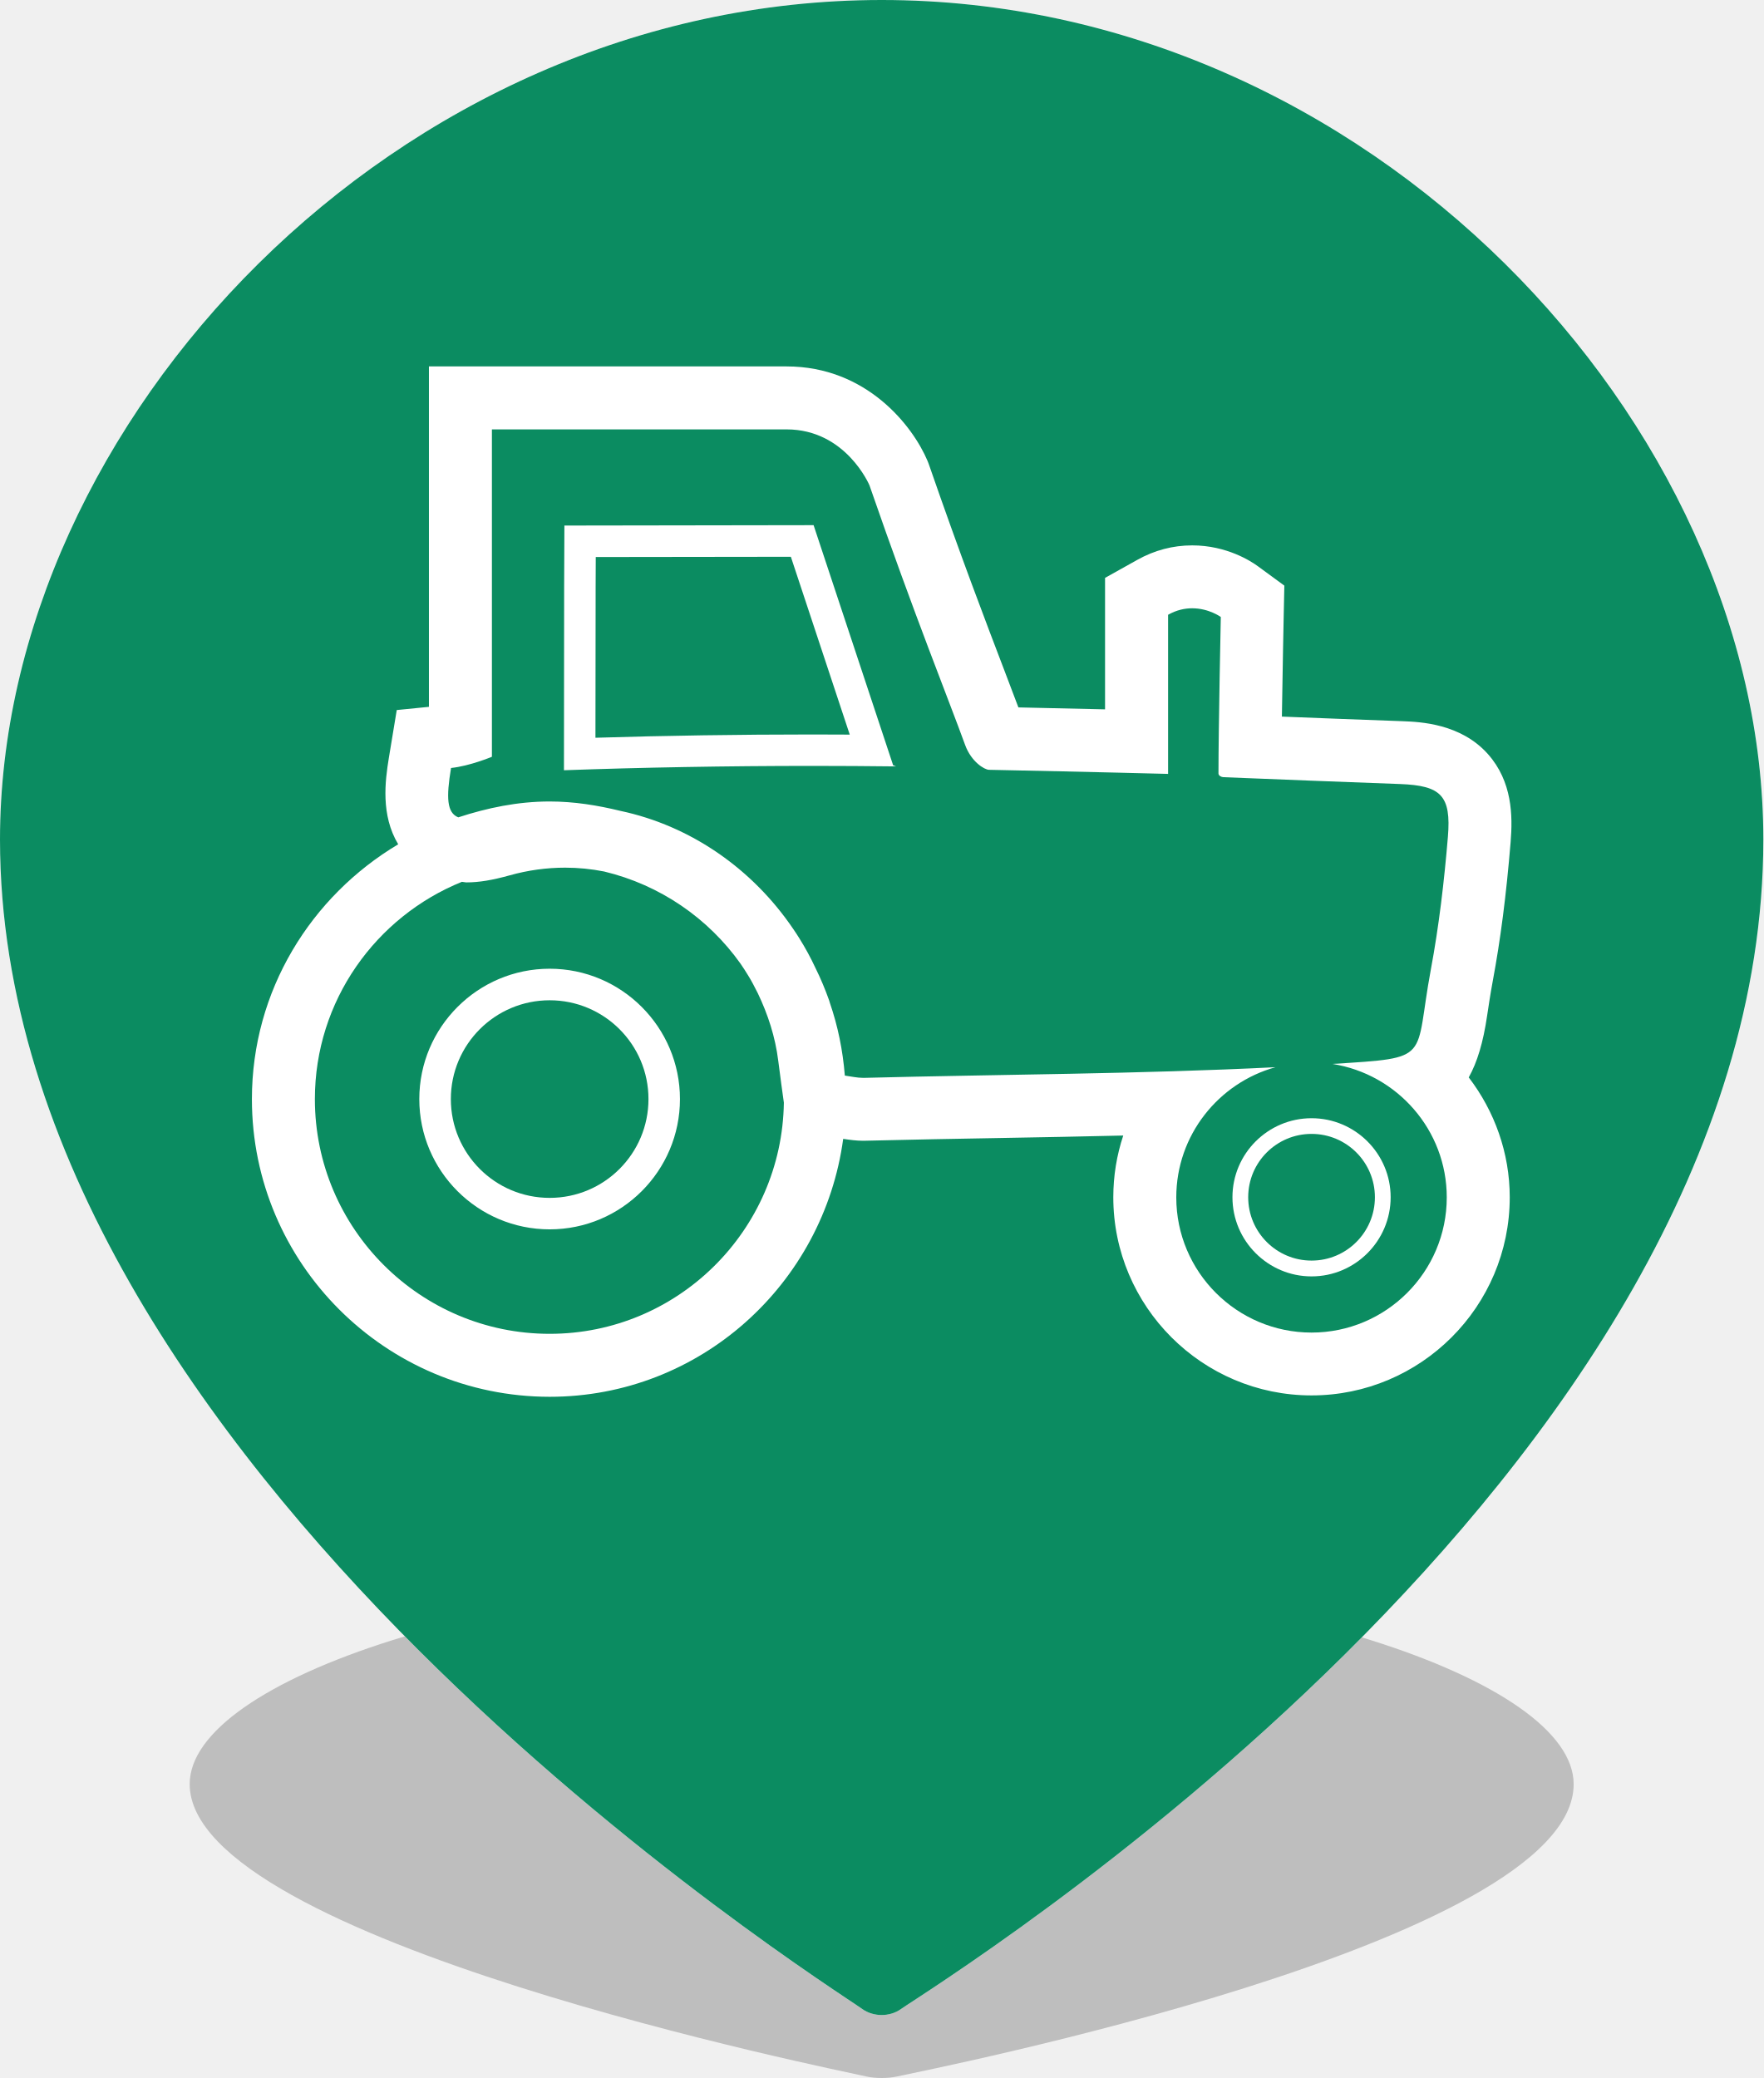
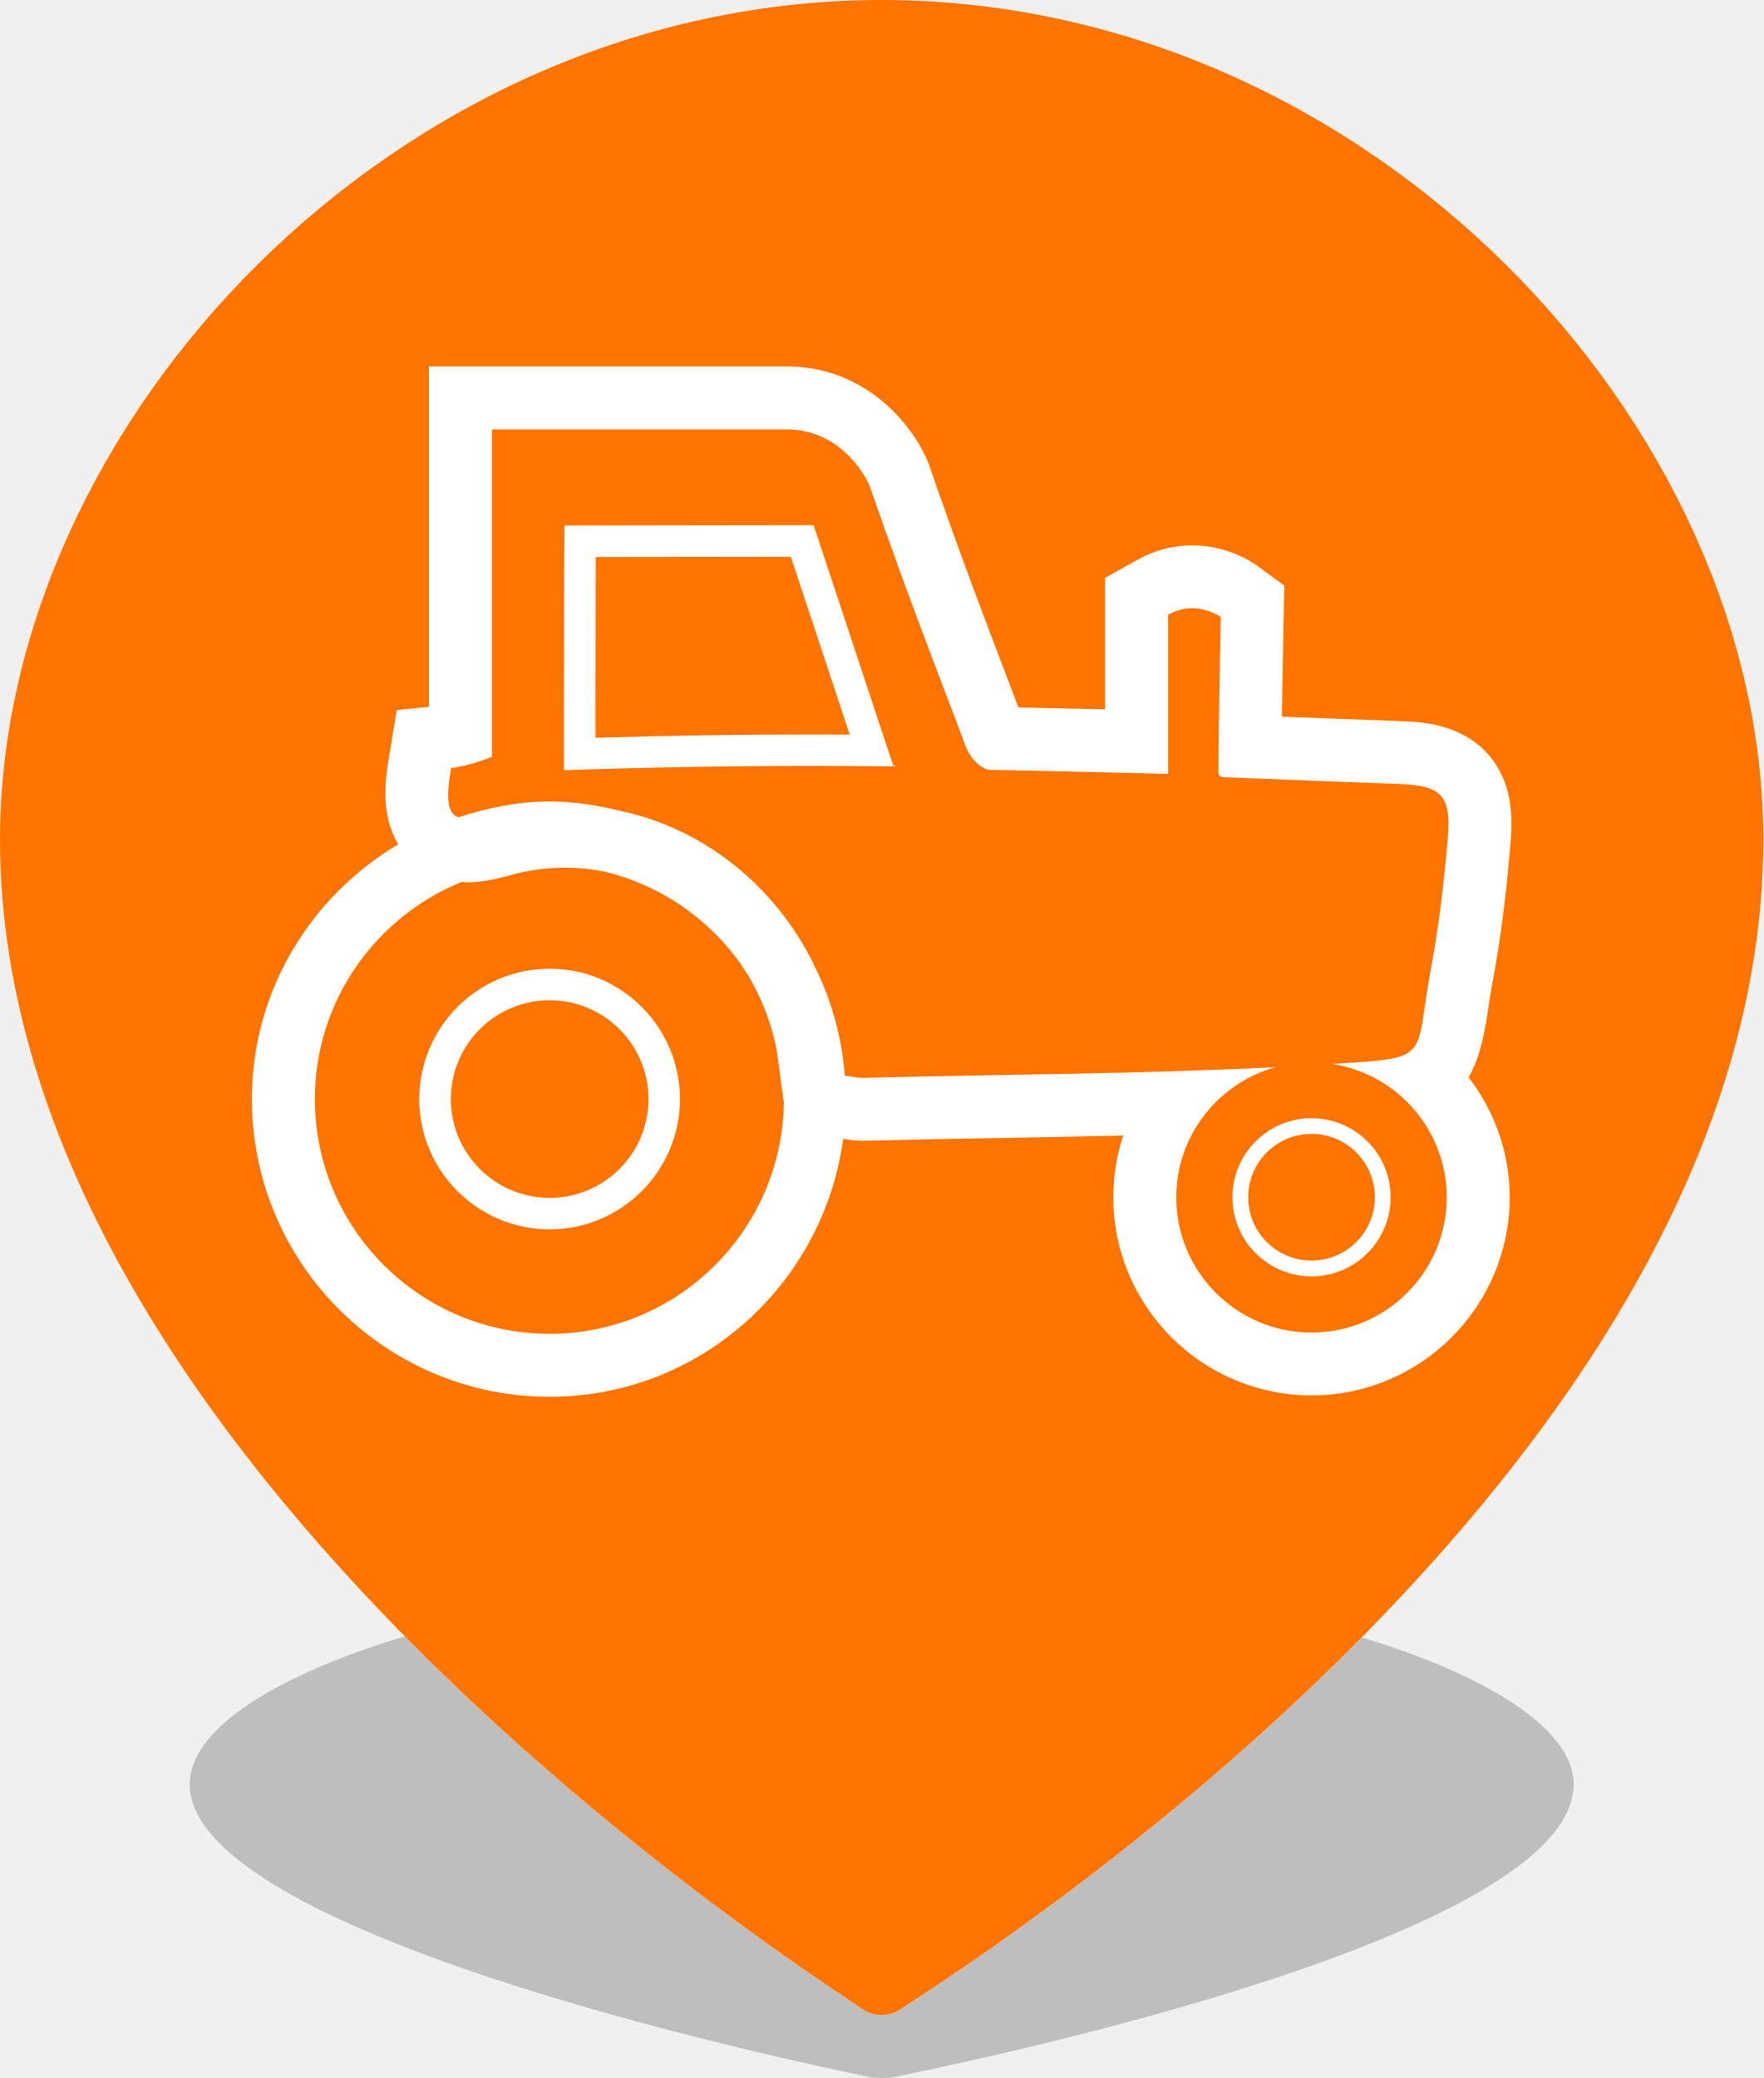
<svg xmlns="http://www.w3.org/2000/svg" version="1.1" id="Layer_1" x="0px" y="0px" width="28px" height="33px" viewBox="0 0 28 33" enable-background="new 0 0 28 33" xml:space="preserve">
  <defs id="defs29" />
  <g id="g24">
    <path opacity="0.25" fill="#282828" d="M14,25c-6.059,0-10.988,1.679-10.988,3.333c0,2.485,10.307,4.542,10.746,4.643   C13.828,32.992,13.914,33,14,33c0.084,0,0.17-0.008,0.239-0.023c0.439-0.099,10.749-2.114,10.749-4.643   C24.988,26.679,20.059,25,14,25z" id="path4" />
    <g id="g22">
      <path fill="#FFFFFF" d="M14,0C6.28,0,0,6.717,0,13.332c0,9.941,13.132,18.169,13.691,18.572C13.78,31.968,13.891,32,14,32    c0.107,0,0.217-0.031,0.305-0.094C14.864,31.511,28,23.45,28,13.332C28,6.717,21.72,0,14,0z" id="path6" />
      <g id="g20">
-         <path fill="#C1122B" d="M9.46,8.846L9.458,9.319l-0.003,2.397c1.098-0.034,2.3-0.052,3.438-0.052c0.201,0,0.401,0.001,0.6,0.002     l-0.935-2.824L9.46,8.846z" id="path8" style="fill:#0b8c61;fill-opacity:1" />
-         <circle fill="#C1122B" cx="8.728" cy="17.454" r="1.569" id="circle10" style="fill:#0b8c61;fill-opacity:1" />
-         <path fill="#C1122B" d="M12.395,17.13c-0.015-0.107-0.027-0.199-0.037-0.282c-0.047-0.382-0.165-0.741-0.325-1.075     c-0.049-0.096-0.097-0.193-0.155-0.285c-0.038-0.063-0.078-0.124-0.119-0.184c-0.514-0.723-1.278-1.251-2.166-1.464     c-0.202-0.04-0.409-0.061-0.619-0.061c-0.295,0-0.592,0.041-0.881,0.122c-0.276,0.077-0.487,0.112-0.685,0.112     c-0.027,0-0.048-0.008-0.074-0.009C5.969,14.557,5,15.892,5,17.455c0,2.055,1.672,3.727,3.728,3.727     c2.035,0,3.689-1.642,3.719-3.671l-0.041-0.296L12.395,17.13z M8.728,19.523c-1.142,0-2.07-0.928-2.07-2.069     s0.928-2.07,2.07-2.07c1.141,0,2.069,0.929,2.069,2.07S9.869,19.523,8.728,19.523z" id="path12" style="fill:#0b8c61;fill-opacity:1" />
-         <circle fill="#C1122B" cx="20.826" cy="19.013" r="1.006" id="circle14" style="fill:#0b8c61;fill-opacity:1" />
-         <path fill="#C1122B" d="M22.72,15.398c0.13-0.696,0.212-1.403,0.271-2.108c0.055-0.659-0.112-0.814-0.758-0.839     c-0.961-0.034-1.848-0.071-2.808-0.109c-0.029-0.001-0.077-0.022-0.077-0.06c0-0.724,0.037-2.484,0.037-2.484     S19.196,9.66,18.931,9.66c-0.116,0-0.247,0.026-0.383,0.103c0,0.821,0,1.654,0,2.527c0,0-1.172-0.031-2.844-0.065     c-0.074-0.002-0.281-0.128-0.378-0.392c-0.251-0.694-0.8-2.045-1.52-4.126c0,0-0.373-0.888-1.316-0.888c-0.781,0-4.679,0-4.679,0     v5.199c0,0-0.353,0.148-0.649,0.178c-0.078,0.472-0.067,0.711,0.115,0.784c0.46-0.15,0.942-0.252,1.451-0.252     c0.389,0,0.761,0.061,1.122,0.149c1.119,0.237,2.101,0.923,2.748,1.879c0.034,0.048,0.064,0.097,0.096,0.147     c0.094,0.151,0.179,0.306,0.255,0.47c0.083,0.167,0.154,0.338,0.217,0.515c0.004,0.012,0.008,0.024,0.011,0.037     c0.127,0.368,0.206,0.754,0.238,1.156c0.101,0.014,0.196,0.036,0.289,0.036c0.007,0,0.013,0,0.02,0     c2.176-0.056,4.355-0.06,6.529-0.169c-0.906,0.251-1.575,1.082-1.575,2.067c0,1.184,0.962,2.147,2.148,2.147     c1.184,0,2.147-0.963,2.147-2.147c0-1.071-0.79-1.958-1.816-2.119C22.761,16.794,22.451,16.842,22.72,15.398z M12.893,12.163     c-1.343,0-2.729,0.025-3.938,0.069l0.003-2.916l0.004-0.97l3.957-0.006l1.263,3.813l0.045,0.018     C13.793,12.166,13.345,12.163,12.893,12.163z M22.082,19.013c0,0.693-0.564,1.257-1.256,1.257c-0.692,0-1.256-0.564-1.256-1.257     c0-0.692,0.564-1.255,1.256-1.255C21.518,17.758,22.082,18.321,22.082,19.013z" id="path16" style="fill:#0b8c61;fill-opacity:1" />
-         <path fill="#C1122B" d="M14,0C6.28,0,0,6.717,0,13.332c0,9.941,13.132,18.169,13.691,18.572C13.78,31.968,13.891,32,14,32     c0.107,0,0.217-0.031,0.305-0.094C14.864,31.511,28,23.45,28,13.332C28,6.717,21.72,0,14,0z M23.973,19.013     c0,1.735-1.412,3.147-3.147,3.147c-1.736,0-3.148-1.412-3.148-3.147c0-0.34,0.055-0.67,0.158-0.98     c-0.652,0.016-1.301,0.027-1.94,0.039c-0.716,0.013-1.431,0.025-2.137,0.043l-0.037,0.001h-0.018     c-0.102,0-0.208-0.014-0.315-0.03c-0.312,2.306-2.272,4.096-4.661,4.096C6.121,22.181,4,20.061,4,17.455     c0-1.725,0.939-3.222,2.323-4.047c-0.278-0.463-0.209-1.002-0.148-1.375L6.3,11.276l0.511-0.051V6.819v-1h1h4.679     c1.269,0,2.003,0.943,2.238,1.5l0.012,0.03l0.011,0.03c0.497,1.435,0.905,2.503,1.203,3.283c0.083,0.217,0.156,0.408,0.217,0.572     c0.531,0.011,0.998,0.022,1.376,0.031V9.763V9.177l0.512-0.286c0.273-0.153,0.566-0.23,0.872-0.23     c0.55,0,0.938,0.254,1.044,0.332l0.419,0.307l-0.011,0.52c0,0.001-0.017,0.815-0.028,1.56c0.635,0.025,1.257,0.05,1.916,0.073     c0.277,0.011,0.925,0.036,1.358,0.525c0.384,0.434,0.393,0.974,0.358,1.396c-0.07,0.848-0.161,1.55-0.284,2.208     c-0.04,0.216-0.066,0.397-0.089,0.547c-0.062,0.425-0.158,0.742-0.292,0.981C23.731,17.644,23.973,18.308,23.973,19.013z" id="path18" style="fill:#0b8c61;fill-opacity:1" />
+         <path fill="#C1122B" d="M9.46,8.846L9.458,9.319l-0.003,2.397c1.098-0.034,2.3-0.052,3.438-0.052c0.201,0,0.401,0.001,0.6,0.002     l-0.935-2.824L9.46,8.846z" id="path8" style="fill:#FF7400;fill-opacity:1" />
+         <circle fill="#C1122B" cx="8.728" cy="17.454" r="1.569" id="circle10" style="fill:#FF7400;fill-opacity:1" />
+         <path fill="#C1122B" d="M12.395,17.13c-0.015-0.107-0.027-0.199-0.037-0.282c-0.047-0.382-0.165-0.741-0.325-1.075     c-0.049-0.096-0.097-0.193-0.155-0.285c-0.038-0.063-0.078-0.124-0.119-0.184c-0.514-0.723-1.278-1.251-2.166-1.464     c-0.202-0.04-0.409-0.061-0.619-0.061c-0.295,0-0.592,0.041-0.881,0.122c-0.276,0.077-0.487,0.112-0.685,0.112     c-0.027,0-0.048-0.008-0.074-0.009C5.969,14.557,5,15.892,5,17.455c0,2.055,1.672,3.727,3.728,3.727     c2.035,0,3.689-1.642,3.719-3.671l-0.041-0.296L12.395,17.13z M8.728,19.523c-1.142,0-2.07-0.928-2.07-2.069     s0.928-2.07,2.07-2.07c1.141,0,2.069,0.929,2.069,2.07S9.869,19.523,8.728,19.523z" id="path12" style="fill:#FF7400;fill-opacity:1" />
+         <circle fill="#C1122B" cx="20.826" cy="19.013" r="1.006" id="circle14" style="fill:#FF7400;fill-opacity:1" />
+         <path fill="#C1122B" d="M22.72,15.398c0.13-0.696,0.212-1.403,0.271-2.108c0.055-0.659-0.112-0.814-0.758-0.839     c-0.961-0.034-1.848-0.071-2.808-0.109c-0.029-0.001-0.077-0.022-0.077-0.06c0-0.724,0.037-2.484,0.037-2.484     S19.196,9.66,18.931,9.66c-0.116,0-0.247,0.026-0.383,0.103c0,0.821,0,1.654,0,2.527c0,0-1.172-0.031-2.844-0.065     c-0.074-0.002-0.281-0.128-0.378-0.392c-0.251-0.694-0.8-2.045-1.52-4.126c0,0-0.373-0.888-1.316-0.888c-0.781,0-4.679,0-4.679,0     v5.199c0,0-0.353,0.148-0.649,0.178c-0.078,0.472-0.067,0.711,0.115,0.784c0.46-0.15,0.942-0.252,1.451-0.252     c0.389,0,0.761,0.061,1.122,0.149c1.119,0.237,2.101,0.923,2.748,1.879c0.034,0.048,0.064,0.097,0.096,0.147     c0.094,0.151,0.179,0.306,0.255,0.47c0.083,0.167,0.154,0.338,0.217,0.515c0.004,0.012,0.008,0.024,0.011,0.037     c0.127,0.368,0.206,0.754,0.238,1.156c0.101,0.014,0.196,0.036,0.289,0.036c0.007,0,0.013,0,0.02,0     c2.176-0.056,4.355-0.06,6.529-0.169c-0.906,0.251-1.575,1.082-1.575,2.067c0,1.184,0.962,2.147,2.148,2.147     c1.184,0,2.147-0.963,2.147-2.147c0-1.071-0.79-1.958-1.816-2.119C22.761,16.794,22.451,16.842,22.72,15.398z M12.893,12.163     c-1.343,0-2.729,0.025-3.938,0.069l0.003-2.916l0.004-0.97l3.957-0.006l1.263,3.813l0.045,0.018     C13.793,12.166,13.345,12.163,12.893,12.163z M22.082,19.013c0,0.693-0.564,1.257-1.256,1.257c-0.692,0-1.256-0.564-1.256-1.257     c0-0.692,0.564-1.255,1.256-1.255C21.518,17.758,22.082,18.321,22.082,19.013z" id="path16" style="fill:#FF7400;fill-opacity:1" />
+         <path fill="#C1122B" d="M14,0C6.28,0,0,6.717,0,13.332c0,9.941,13.132,18.169,13.691,18.572C13.78,31.968,13.891,32,14,32     c0.107,0,0.217-0.031,0.305-0.094C14.864,31.511,28,23.45,28,13.332C28,6.717,21.72,0,14,0z M23.973,19.013     c0,1.735-1.412,3.147-3.147,3.147c-1.736,0-3.148-1.412-3.148-3.147c0-0.34,0.055-0.67,0.158-0.98     c-0.652,0.016-1.301,0.027-1.94,0.039c-0.716,0.013-1.431,0.025-2.137,0.043l-0.037,0.001h-0.018     c-0.102,0-0.208-0.014-0.315-0.03c-0.312,2.306-2.272,4.096-4.661,4.096C6.121,22.181,4,20.061,4,17.455     c0-1.725,0.939-3.222,2.323-4.047c-0.278-0.463-0.209-1.002-0.148-1.375L6.3,11.276l0.511-0.051V6.819v-1h1h4.679     c1.269,0,2.003,0.943,2.238,1.5l0.012,0.03l0.011,0.03c0.497,1.435,0.905,2.503,1.203,3.283c0.083,0.217,0.156,0.408,0.217,0.572     c0.531,0.011,0.998,0.022,1.376,0.031V9.763V9.177l0.512-0.286c0.273-0.153,0.566-0.23,0.872-0.23     c0.55,0,0.938,0.254,1.044,0.332l0.419,0.307l-0.011,0.52c0,0.001-0.017,0.815-0.028,1.56c0.635,0.025,1.257,0.05,1.916,0.073     c0.277,0.011,0.925,0.036,1.358,0.525c0.384,0.434,0.393,0.974,0.358,1.396c-0.07,0.848-0.161,1.55-0.284,2.208     c-0.04,0.216-0.066,0.397-0.089,0.547c-0.062,0.425-0.158,0.742-0.292,0.981C23.731,17.644,23.973,18.308,23.973,19.013z" id="path18" style="fill:#FF7400;fill-opacity:1" />
      </g>
    </g>
  </g>
</svg>
